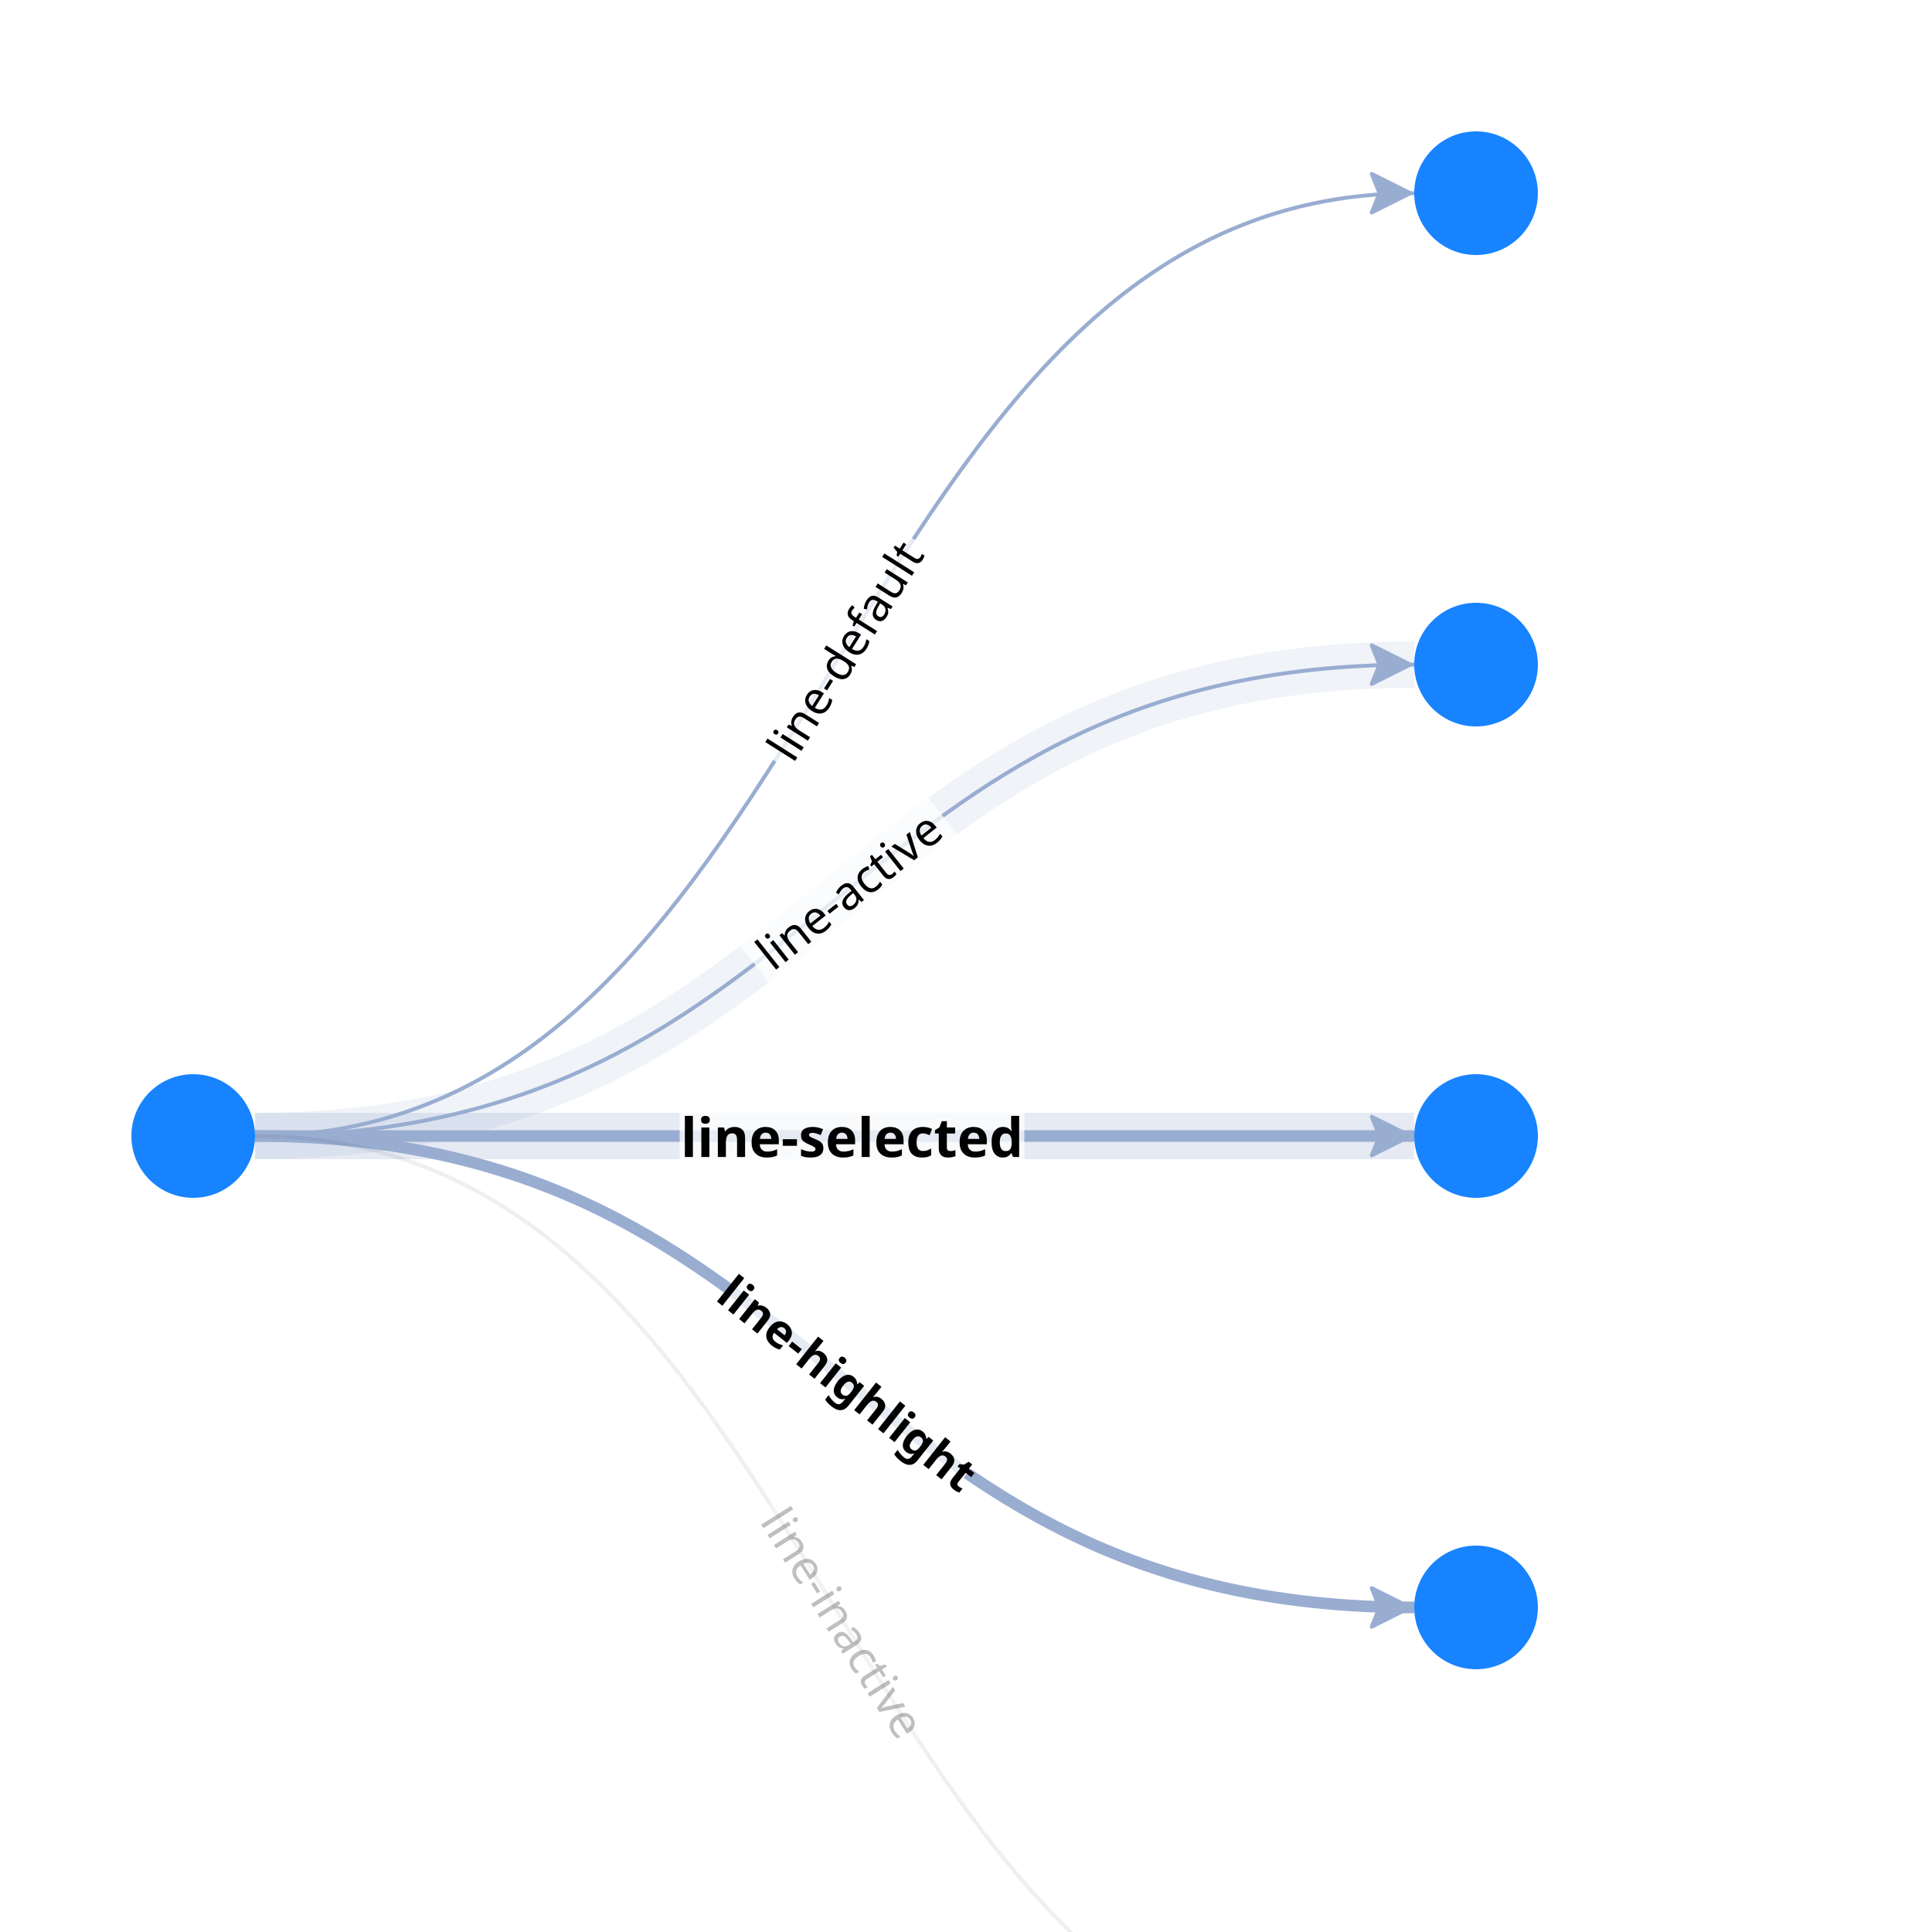
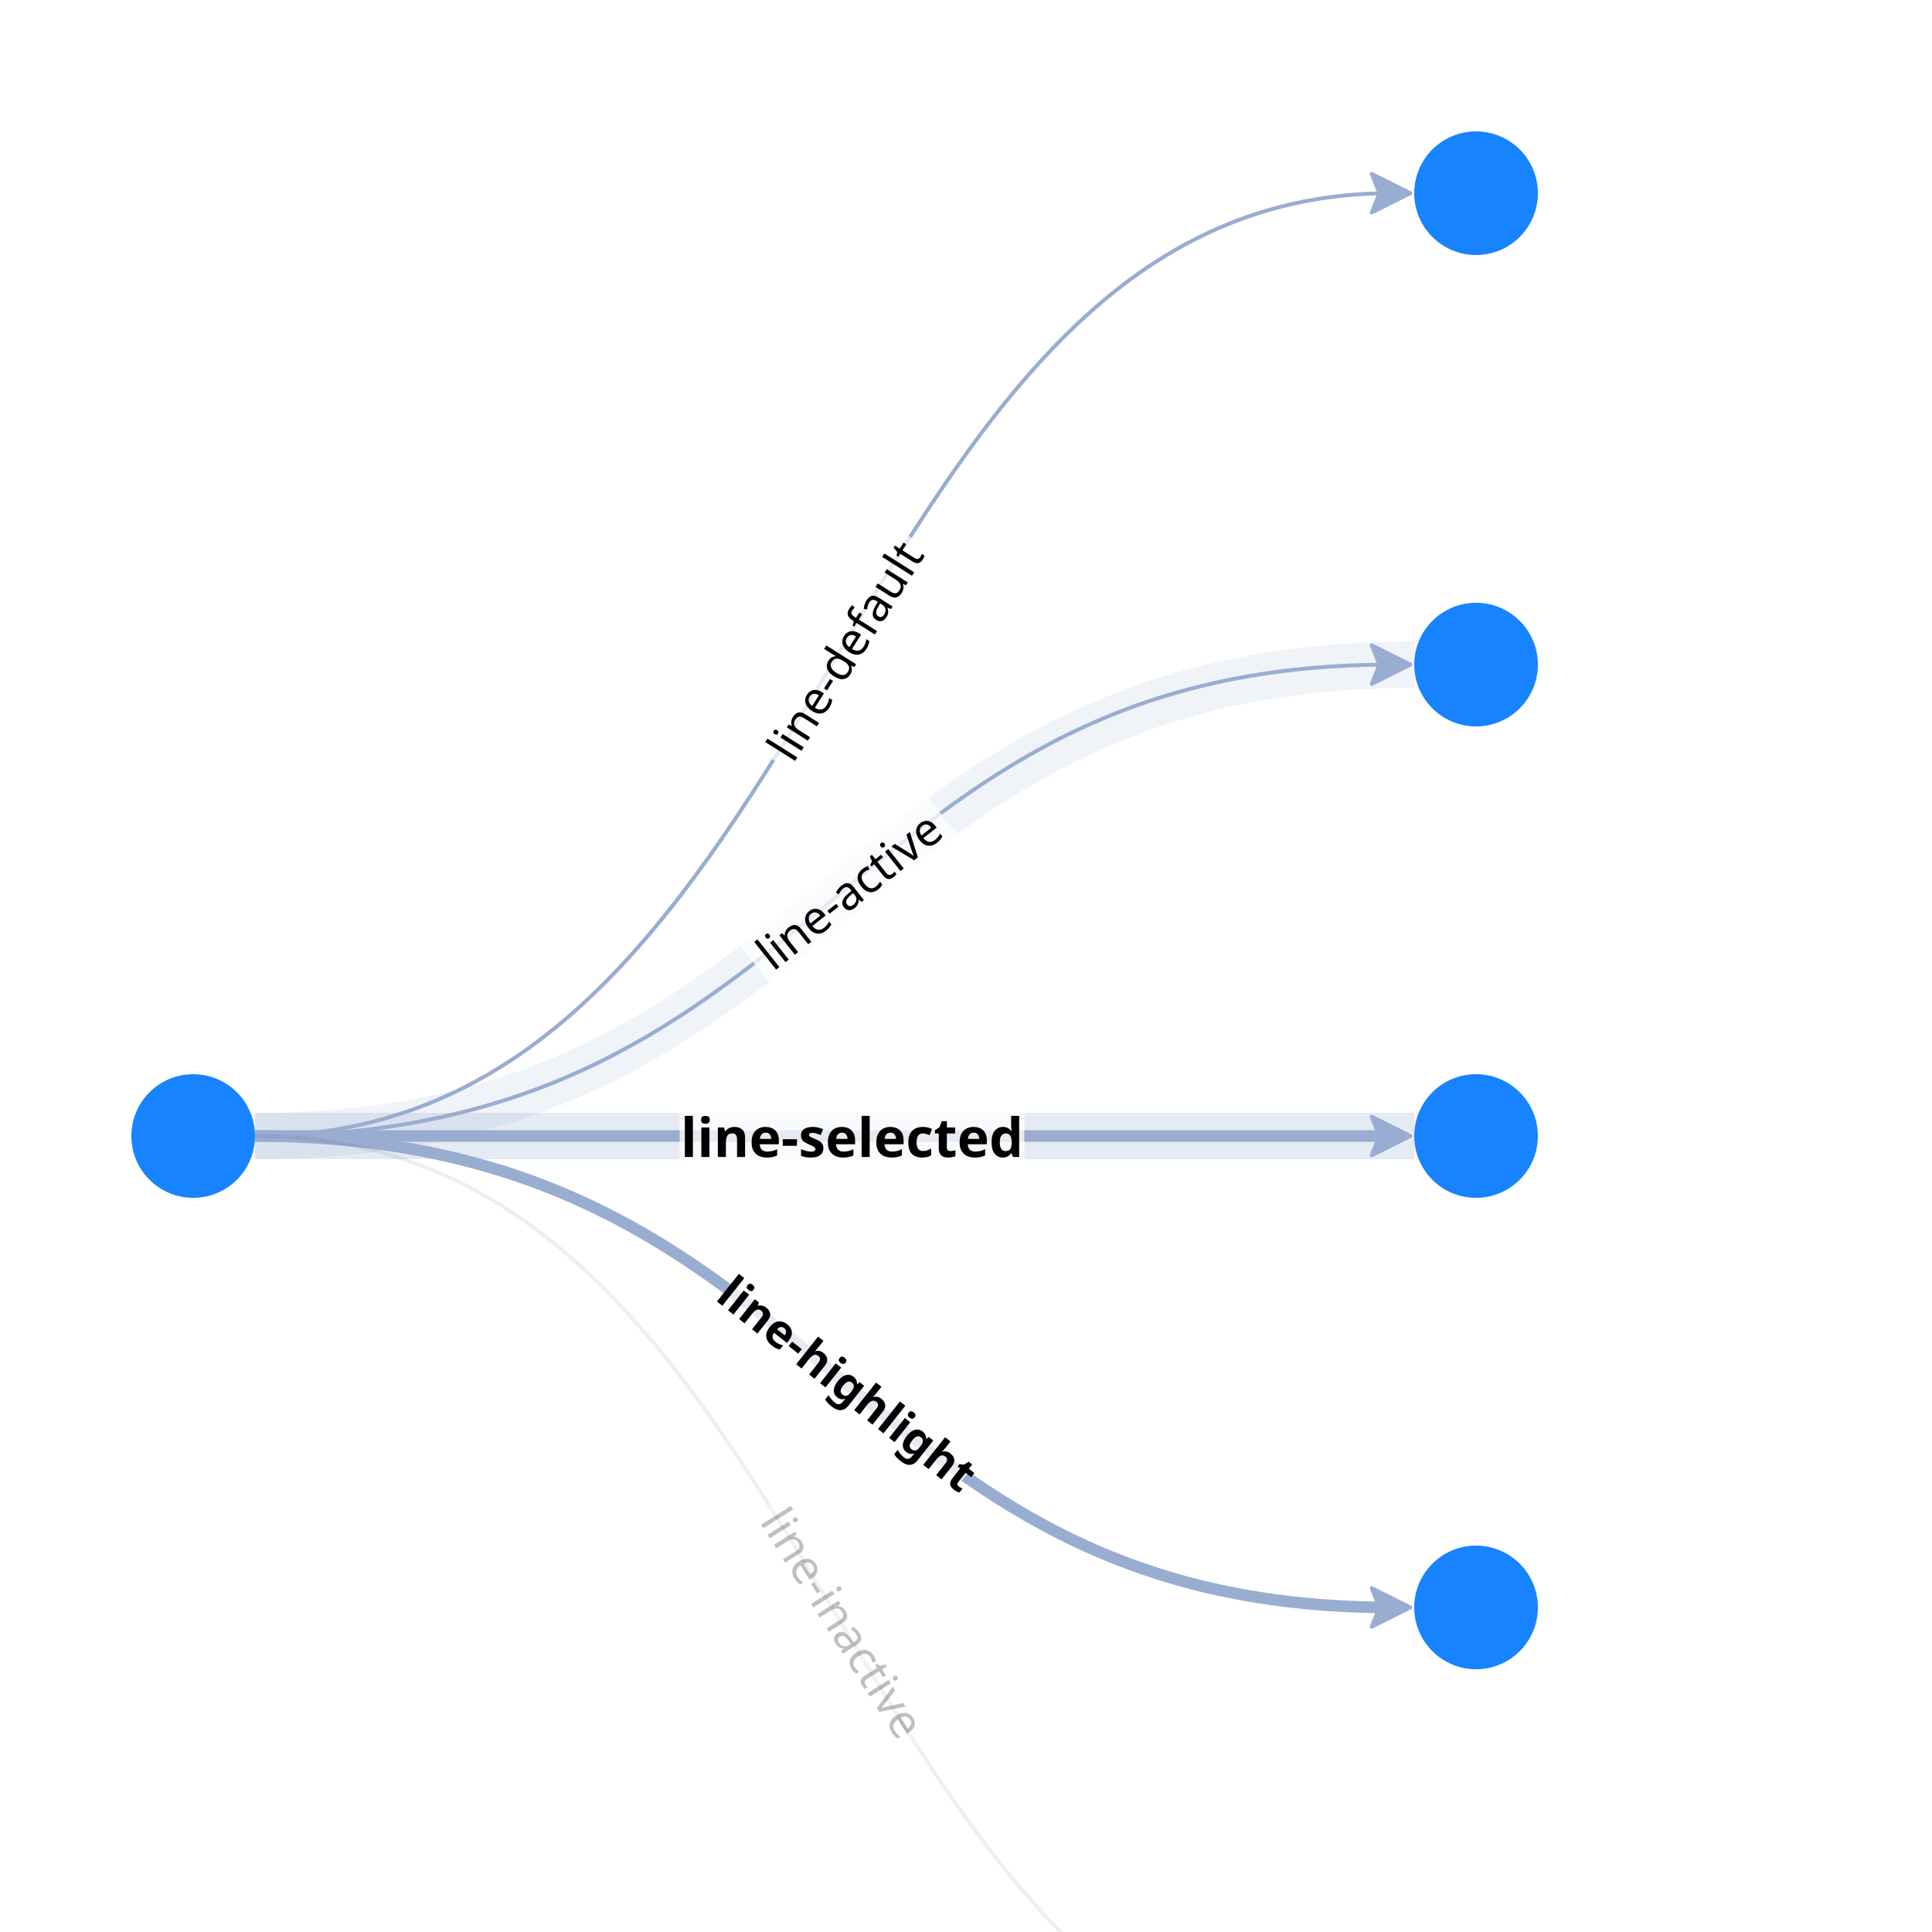
<svg xmlns="http://www.w3.org/2000/svg" width="500" height="500" style="background: transparent; position: absolute; outline: none;" color-interpolation-filters="sRGB" tabindex="1">
  <defs />
  <g>
    <g fill="none">
      <g fill="none" class="elements">
        <g fill="none" marker-start="false" marker-end="true">
          <g fill="none" marker-start="false" marker-end="true" stroke="transparent" stroke-width="3" />
          <g>
-             <path fill="none" d="M 66,294 C 216 294,216 50,366 50 L 360,50" class="key" stroke-width="1" stroke="rgba(153,173,209,1)" />
+             <path fill="none" d="M 66,294 C 216 294,216 50,360 50" class="key" stroke-width="1" stroke="rgba(153,173,209,1)" />
            <path fill="none" d="M -16,0 C -16 0,-16 0,-16 0" class="key" stroke-width="3" stroke="transparent" />
            <g transform="matrix(-1,0,-0,-1,360,50)">
              <path fill="rgba(153,173,209,1)" d="M -5,0 L 5,-5 L 3,0 L 5,5 Z" stroke="rgba(153,173,209,1)" width="10" height="10" stroke-dasharray="0,0" stroke-linejoin="round" stroke-width="1" />
            </g>
          </g>
          <g fill="none" class="label" transform="matrix(0.533866,-0.845569,0.845569,0.533866,218.1355,168.6177)">
            <g>
              <path fill="rgba(255,255,255,1)" d="M -33.36,-11.5 l 67.72,0 l 0,23 l-67.72 0 z" class="background" opacity="0.75" stroke-width="0" x="-33.36" y="-11.5" width="67.72" height="23" />
            </g>
            <g>
              <text fill="rgba(0,0,0,1)" dominant-baseline="central" paint-order="stroke" dx="0.5" class="text" font-size="12" font-family="system-ui, sans-serif" text-anchor="middle" font-weight="400">
                line-default
              </text>
            </g>
          </g>
        </g>
        <g fill="none" marker-start="false" marker-end="true">
          <g fill="none" marker-start="false" marker-end="true" stroke="transparent" stroke-width="3" />
          <g>
            <path fill="none" d="M 66,294 C 216 294,216 172,366 172" class="halo" stroke-width="12" stroke="rgba(153,173,209,1)" stroke-opacity="0.15" stroke-dasharray="0,0" pointer-events="none" />
            <path fill="none" d="M -16,0 C -16 0,-16 0,-16 0" class="halo" stroke-width="14" stroke="transparent" stroke-opacity="0.15" stroke-dasharray="0,0" pointer-events="none" />
          </g>
          <g>
-             <path fill="none" d="M 66,294 C 216 294,216 172,366 172 L 360,172" class="key" stroke-width="1" stroke="rgba(153,173,209,1)" />
+             <path fill="none" d="M 66,294 C 216 294,216 172,360 172" class="key" stroke-width="1" stroke="rgba(153,173,209,1)" />
            <path fill="none" d="M -16,0 C -16 0,-16 0,-16 0" class="key" stroke-width="3" stroke="transparent" />
            <g transform="matrix(-1,0,-0,-1,360,172)">
              <path fill="rgba(153,173,209,1)" d="M -5,0 L 5,-5 L 3,0 L 5,5 Z" stroke="rgba(153,173,209,1)" width="10" height="10" stroke-dasharray="0,0" stroke-linejoin="round" stroke-width="1" />
            </g>
          </g>
          <g fill="none" class="label" transform="matrix(0.783945,-0.62083,0.62083,0.783945,219.1358,230.5167)">
            <g>
              <path fill="rgba(255,255,255,1)" d="M -30.48,-11.5 l 61.96,0 l 0,23 l-61.96 0 z" class="background" opacity="0.75" stroke-width="0" x="-30.48" y="-11.5" width="61.96" height="23" />
            </g>
            <g>
              <text fill="rgba(0,0,0,1)" dominant-baseline="central" paint-order="stroke" dx="0.5" class="text" font-size="12" font-family="system-ui, sans-serif" text-anchor="middle" font-weight="400">
                line-active
              </text>
            </g>
          </g>
        </g>
        <g fill="none" marker-start="false" marker-end="true">
          <g fill="none" marker-start="false" marker-end="true" stroke="transparent" stroke-width="5" />
          <g>
            <path fill="none" d="M 66,294 C 216 294,216 294,366 294" class="halo" stroke-width="12" stroke="rgba(153,173,209,1)" stroke-opacity="0.25" stroke-dasharray="0,0" pointer-events="none" />
            <path fill="none" d="M -16,0 C -16 0,-16 0,-16 0" class="halo" stroke-width="14" stroke="transparent" stroke-opacity="0.25" stroke-dasharray="0,0" pointer-events="none" />
          </g>
          <g>
-             <path fill="none" d="M 66,294 C 216 294,216 294,366 294 L 360,294" class="key" stroke-width="3" stroke="rgba(153,173,209,1)" />
+             <path fill="none" d="M 66,294 C 216 294,216 294,360 294" class="key" stroke-width="3" stroke="rgba(153,173,209,1)" />
            <path fill="none" d="M -16,0 C -16 0,-16 0,-16 0" class="key" stroke-width="5" stroke="transparent" />
            <g transform="matrix(-1,0,-0,-1,360,294)">
              <path fill="rgba(153,173,209,1)" d="M -5,0 L 5,-5 L 3,0 L 5,5 Z" stroke="rgba(153,173,209,1)" width="10" height="10" stroke-dasharray="0,0" stroke-linejoin="round" stroke-width="1" />
            </g>
          </g>
          <g fill="none" class="label" transform="matrix(1,0,0,1,220,294)">
            <g>
              <path fill="rgba(255,255,255,1)" d="M -44.1,-13.5 l 89.2,0 l 0,27 l-89.2 0 z" class="background" opacity="0.75" stroke-width="0" x="-44.1" y="-13.5" width="89.2" height="27" />
            </g>
            <g>
              <text fill="rgba(0,0,0,1)" dominant-baseline="central" paint-order="stroke" dx="0.5" class="text" font-size="14" font-family="system-ui, sans-serif" text-anchor="middle" font-weight="bold">
                line-selected
              </text>
            </g>
          </g>
        </g>
        <g fill="none" marker-start="false" marker-end="true">
          <g fill="none" marker-start="false" marker-end="true" stroke="transparent" stroke-width="5" />
          <g>
-             <path fill="none" d="M 66,294 C 216 294,216 416,366 416 L 360,416" class="key" stroke-width="3" stroke="rgba(153,173,209,1)" />
+             <path fill="none" d="M 66,294 C 216 294,216 416,360 416" class="key" stroke-width="3" stroke="rgba(153,173,209,1)" />
            <path fill="none" d="M -16,0 C -16 0,-16 0,-16 0" class="key" stroke-width="5" stroke="transparent" />
            <g transform="matrix(-1,0,-0,-1,360,416)">
              <path fill="rgba(153,173,209,1)" d="M -5,0 L 5,-5 L 3,0 L 5,5 Z" stroke="rgba(153,173,209,1)" width="10" height="10" stroke-dasharray="0,0" stroke-linejoin="round" stroke-width="1" />
            </g>
          </g>
          <g fill="none" class="label" transform="matrix(0.783947,0.620828,-0.620828,0.783947,219.1358,357.4833)">
            <g>
              <path fill="rgba(255,255,255,1)" d="M -38.28,-11.5 l 77.56,0 l 0,23 l-77.56 0 z" class="background" opacity="0.75" stroke-width="0" x="-38.28" y="-11.5" width="77.56" height="23" />
            </g>
            <g>
              <text fill="rgba(0,0,0,1)" dominant-baseline="central" paint-order="stroke" dx="0.5" class="text" font-size="12" font-family="system-ui, sans-serif" text-anchor="middle" font-weight="bold">
                line-highlight
              </text>
            </g>
          </g>
        </g>
        <g fill="none" marker-start="false" marker-end="true">
          <g fill="none" marker-start="false" marker-end="true" stroke="transparent" stroke-width="3" />
          <g>
-             <path fill="none" d="M 66,294 C 216 294,216 538,366 538 L 360,538" class="key" fill-opacity="0.08" stroke-width="1" stroke="rgba(27,50,79,1)" stroke-opacity="0.08" />
+             <path fill="none" d="M 66,294 C 216 294,216 538,360 538" class="key" fill-opacity="0.08" stroke-width="1" stroke="rgba(27,50,79,1)" stroke-opacity="0.08" />
            <path fill="none" d="M -16,0 C -16 0,-16 0,-16 0" class="key" fill-opacity="0.08" stroke-width="3" stroke="transparent" stroke-opacity="0.08" />
            <g transform="matrix(-1,0,-0,-1,360,538)">
              <path fill="rgba(27,50,79,1)" d="M -5,0 L 5,-5 L 3,0 L 5,5 Z" stroke="rgba(27,50,79,1)" stroke-opacity="0.08" fill-opacity="0.08" width="10" height="10" stroke-dasharray="0,0" stroke-linejoin="round" stroke-width="1" />
            </g>
          </g>
          <g fill="none" class="label" transform="matrix(0.533868,0.845568,-0.845568,0.533868,218.1355,419.3823)">
            <g>
              <path fill="rgba(255,255,255,1)" d="M -35.64,-11.5 l 72.28,0 l 0,23 l-72.28 0 z" class="background" opacity="0.188" stroke-width="0" x="-35.64" y="-11.5" width="72.28" height="23" />
            </g>
            <g>
              <text fill="rgba(0,0,0,1)" dominant-baseline="central" paint-order="stroke" dx="0.5" class="text" font-size="12" font-family="system-ui, sans-serif" text-anchor="middle" font-weight="400" opacity="0.25">
                line-inactive
              </text>
            </g>
          </g>
        </g>
        <g fill="none" x="50" y="294" transform="matrix(1,0,0,1,50,294)">
          <g>
            <circle fill="rgba(23,131,255,1)" class="key" stroke-width="0" stroke="rgba(0,0,0,1)" r="16" />
          </g>
        </g>
        <g fill="none" x="382" y="50" transform="matrix(1,0,0,1,382,50)">
          <g>
            <circle fill="rgba(23,131,255,1)" class="key" stroke-width="0" stroke="rgba(0,0,0,1)" r="16" />
          </g>
        </g>
        <g fill="none" x="382" y="172" transform="matrix(1,0,0,1,382,172)">
          <g>
            <circle fill="rgba(23,131,255,1)" class="key" stroke-width="0" stroke="rgba(0,0,0,1)" r="16" />
          </g>
        </g>
        <g fill="none" x="382" y="294" transform="matrix(1,0,0,1,382,294)">
          <g>
            <circle fill="rgba(23,131,255,1)" class="key" stroke-width="0" stroke="rgba(0,0,0,1)" r="16" />
          </g>
        </g>
        <g fill="none" x="382" y="416" transform="matrix(1,0,0,1,382,416)">
          <g>
            <circle fill="rgba(23,131,255,1)" class="key" stroke-width="0" stroke="rgba(0,0,0,1)" r="16" />
          </g>
        </g>
        <g fill="none" x="382" y="538" transform="matrix(1,0,0,1,382,538)">
          <g>
            <circle fill="rgba(23,131,255,1)" class="key" stroke-width="0" stroke="rgba(0,0,0,1)" r="16" />
          </g>
        </g>
      </g>
    </g>
  </g>
</svg>
